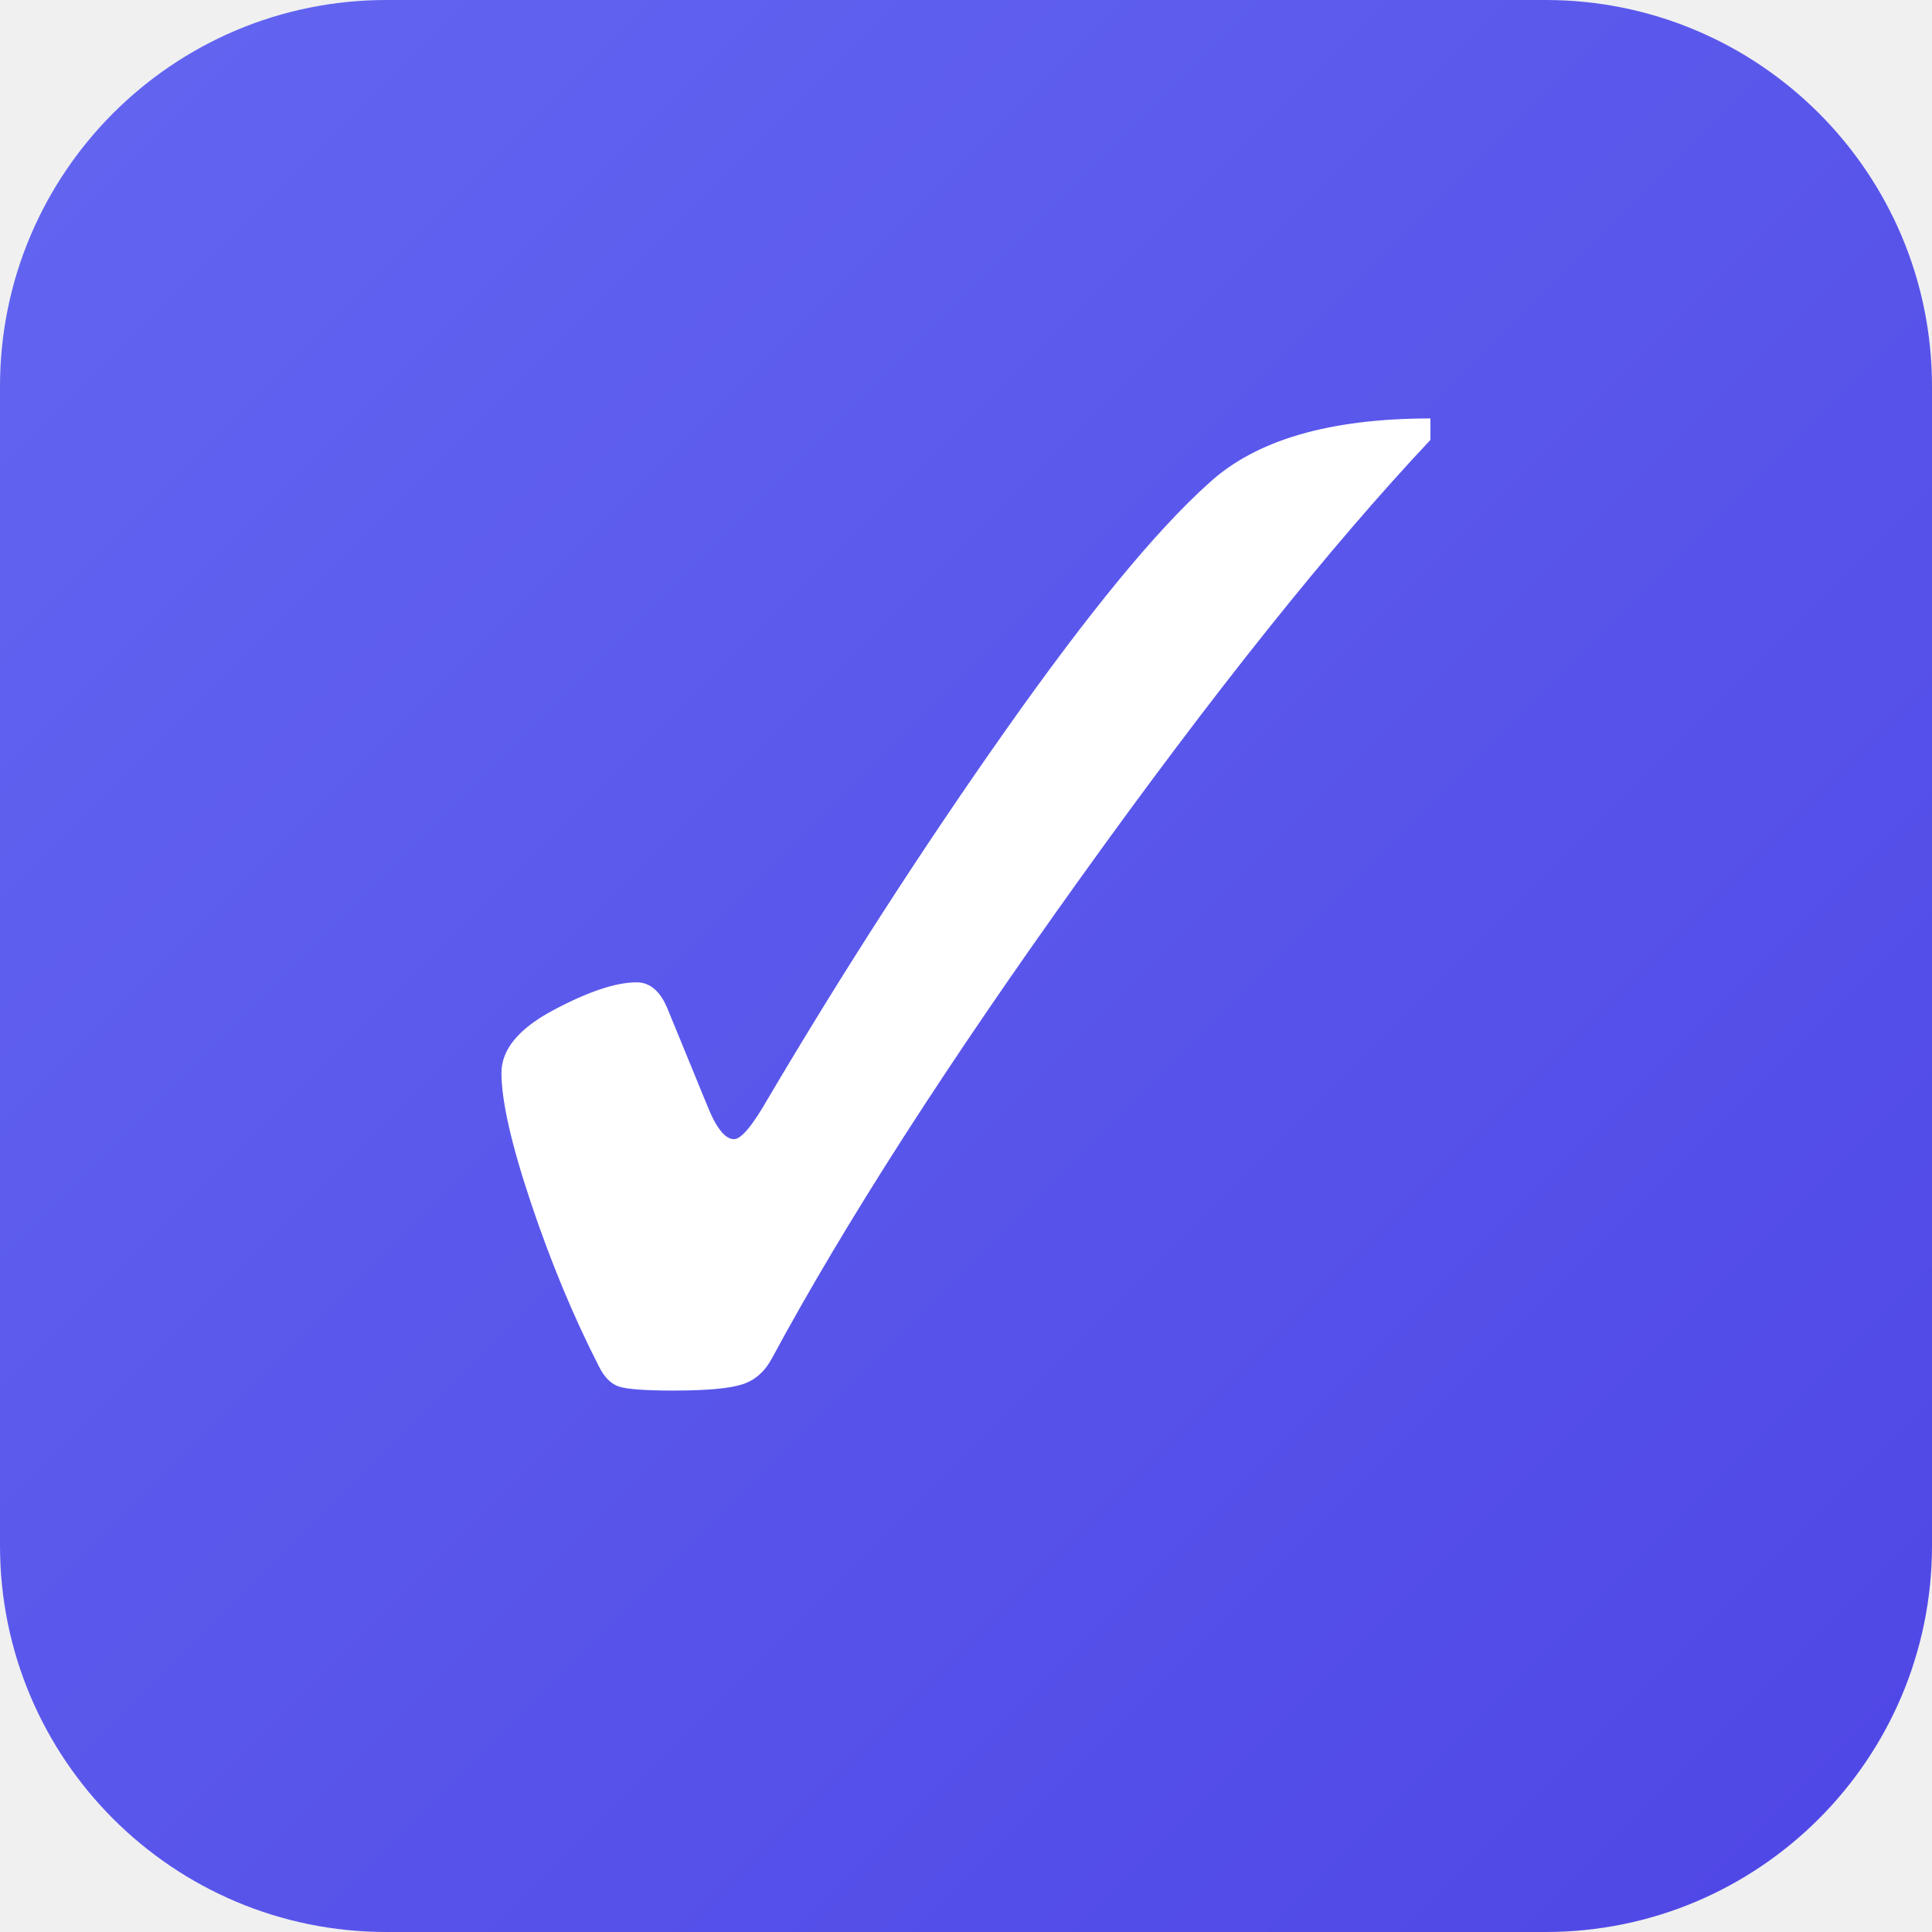
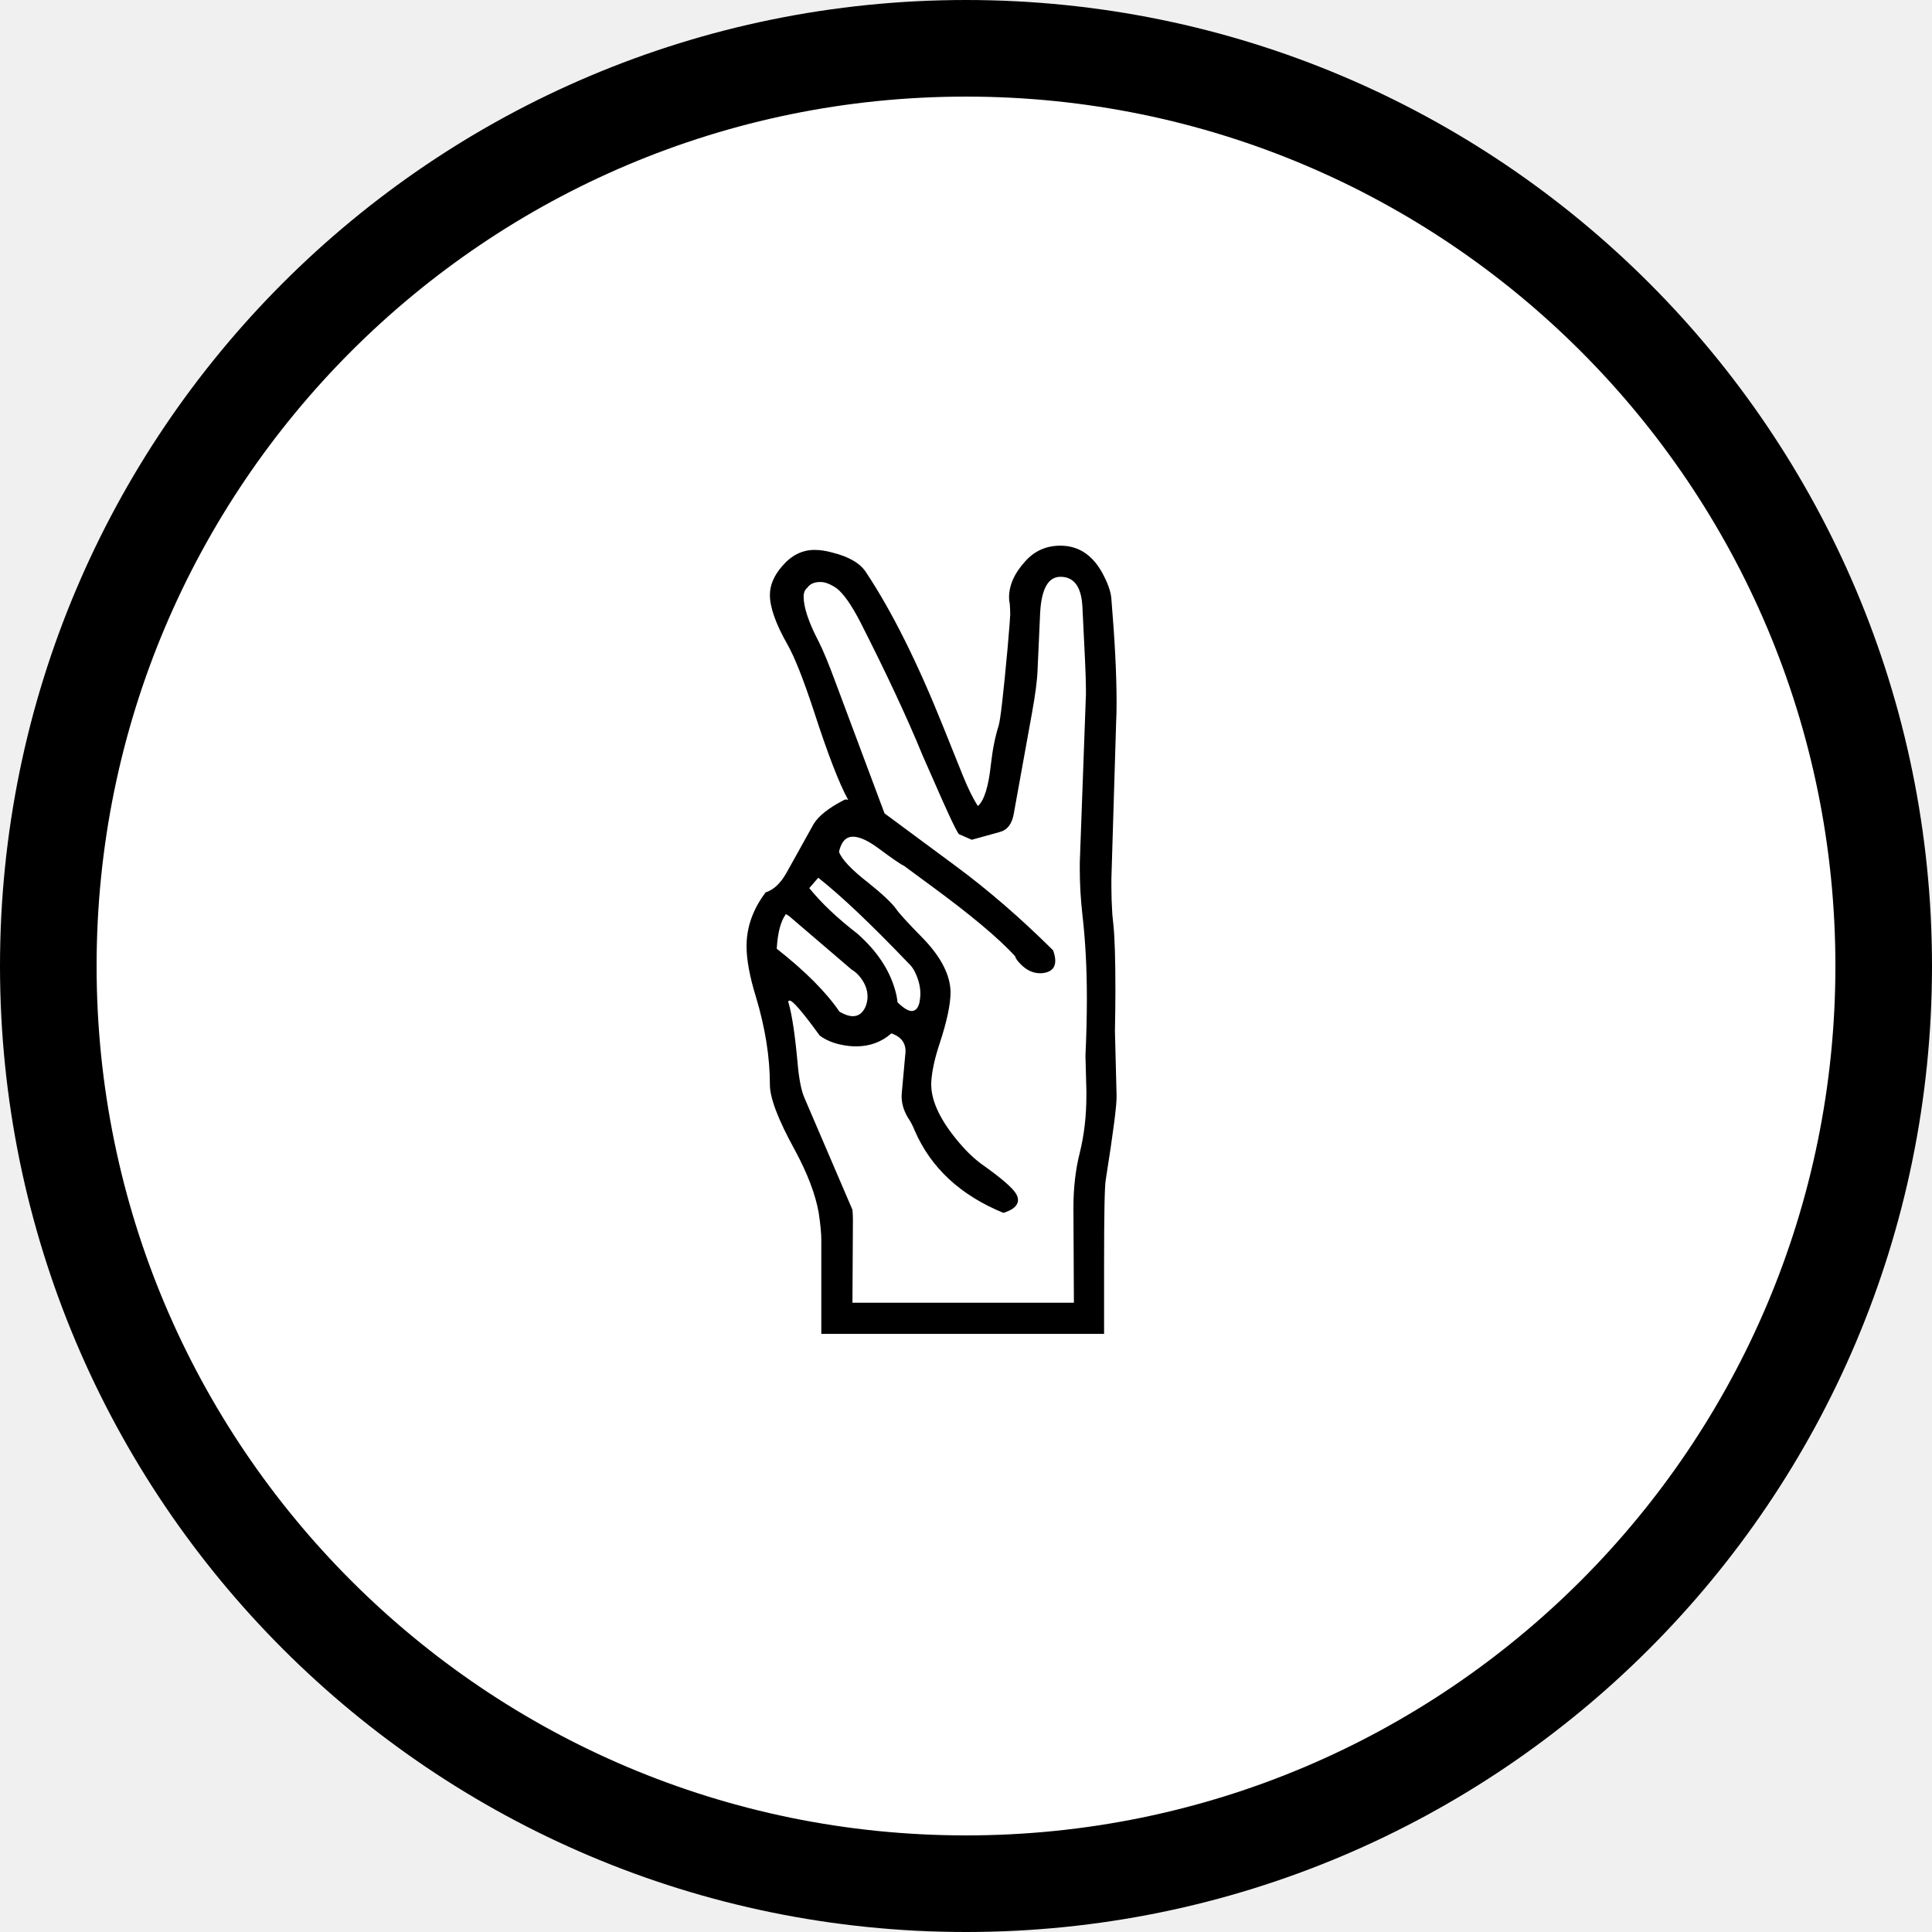
<svg xmlns="http://www.w3.org/2000/svg" width="128" height="128">
-   <defs>
-     <linearGradient id="grad" x1="0%" y1="0%" x2="100%" y2="100%">
-       <stop offset="0%" style="stop-color:#6366f1;stop-opacity:1" />
-       <stop offset="100%" style="stop-color:#4f46e5;stop-opacity:1" />
-     </linearGradient>
-   </defs>
-   <rect width="128" height="128" rx="25.6" fill="url(#grad)" />
-   <text x="50%" y="50%" font-size="89.6" text-anchor="middle" dominant-baseline="central" fill="white">✓</text>
+   <circle cx="64" cy="64" r="64" fill="white" />
+   <circle cx="64" cy="64" r="60.8" fill="none" stroke="black" stroke-width="6.4" />
+   <text x="50%" y="50%" font-size="70.4" text-anchor="middle" dominant-baseline="central">✌️</text>
</svg>
